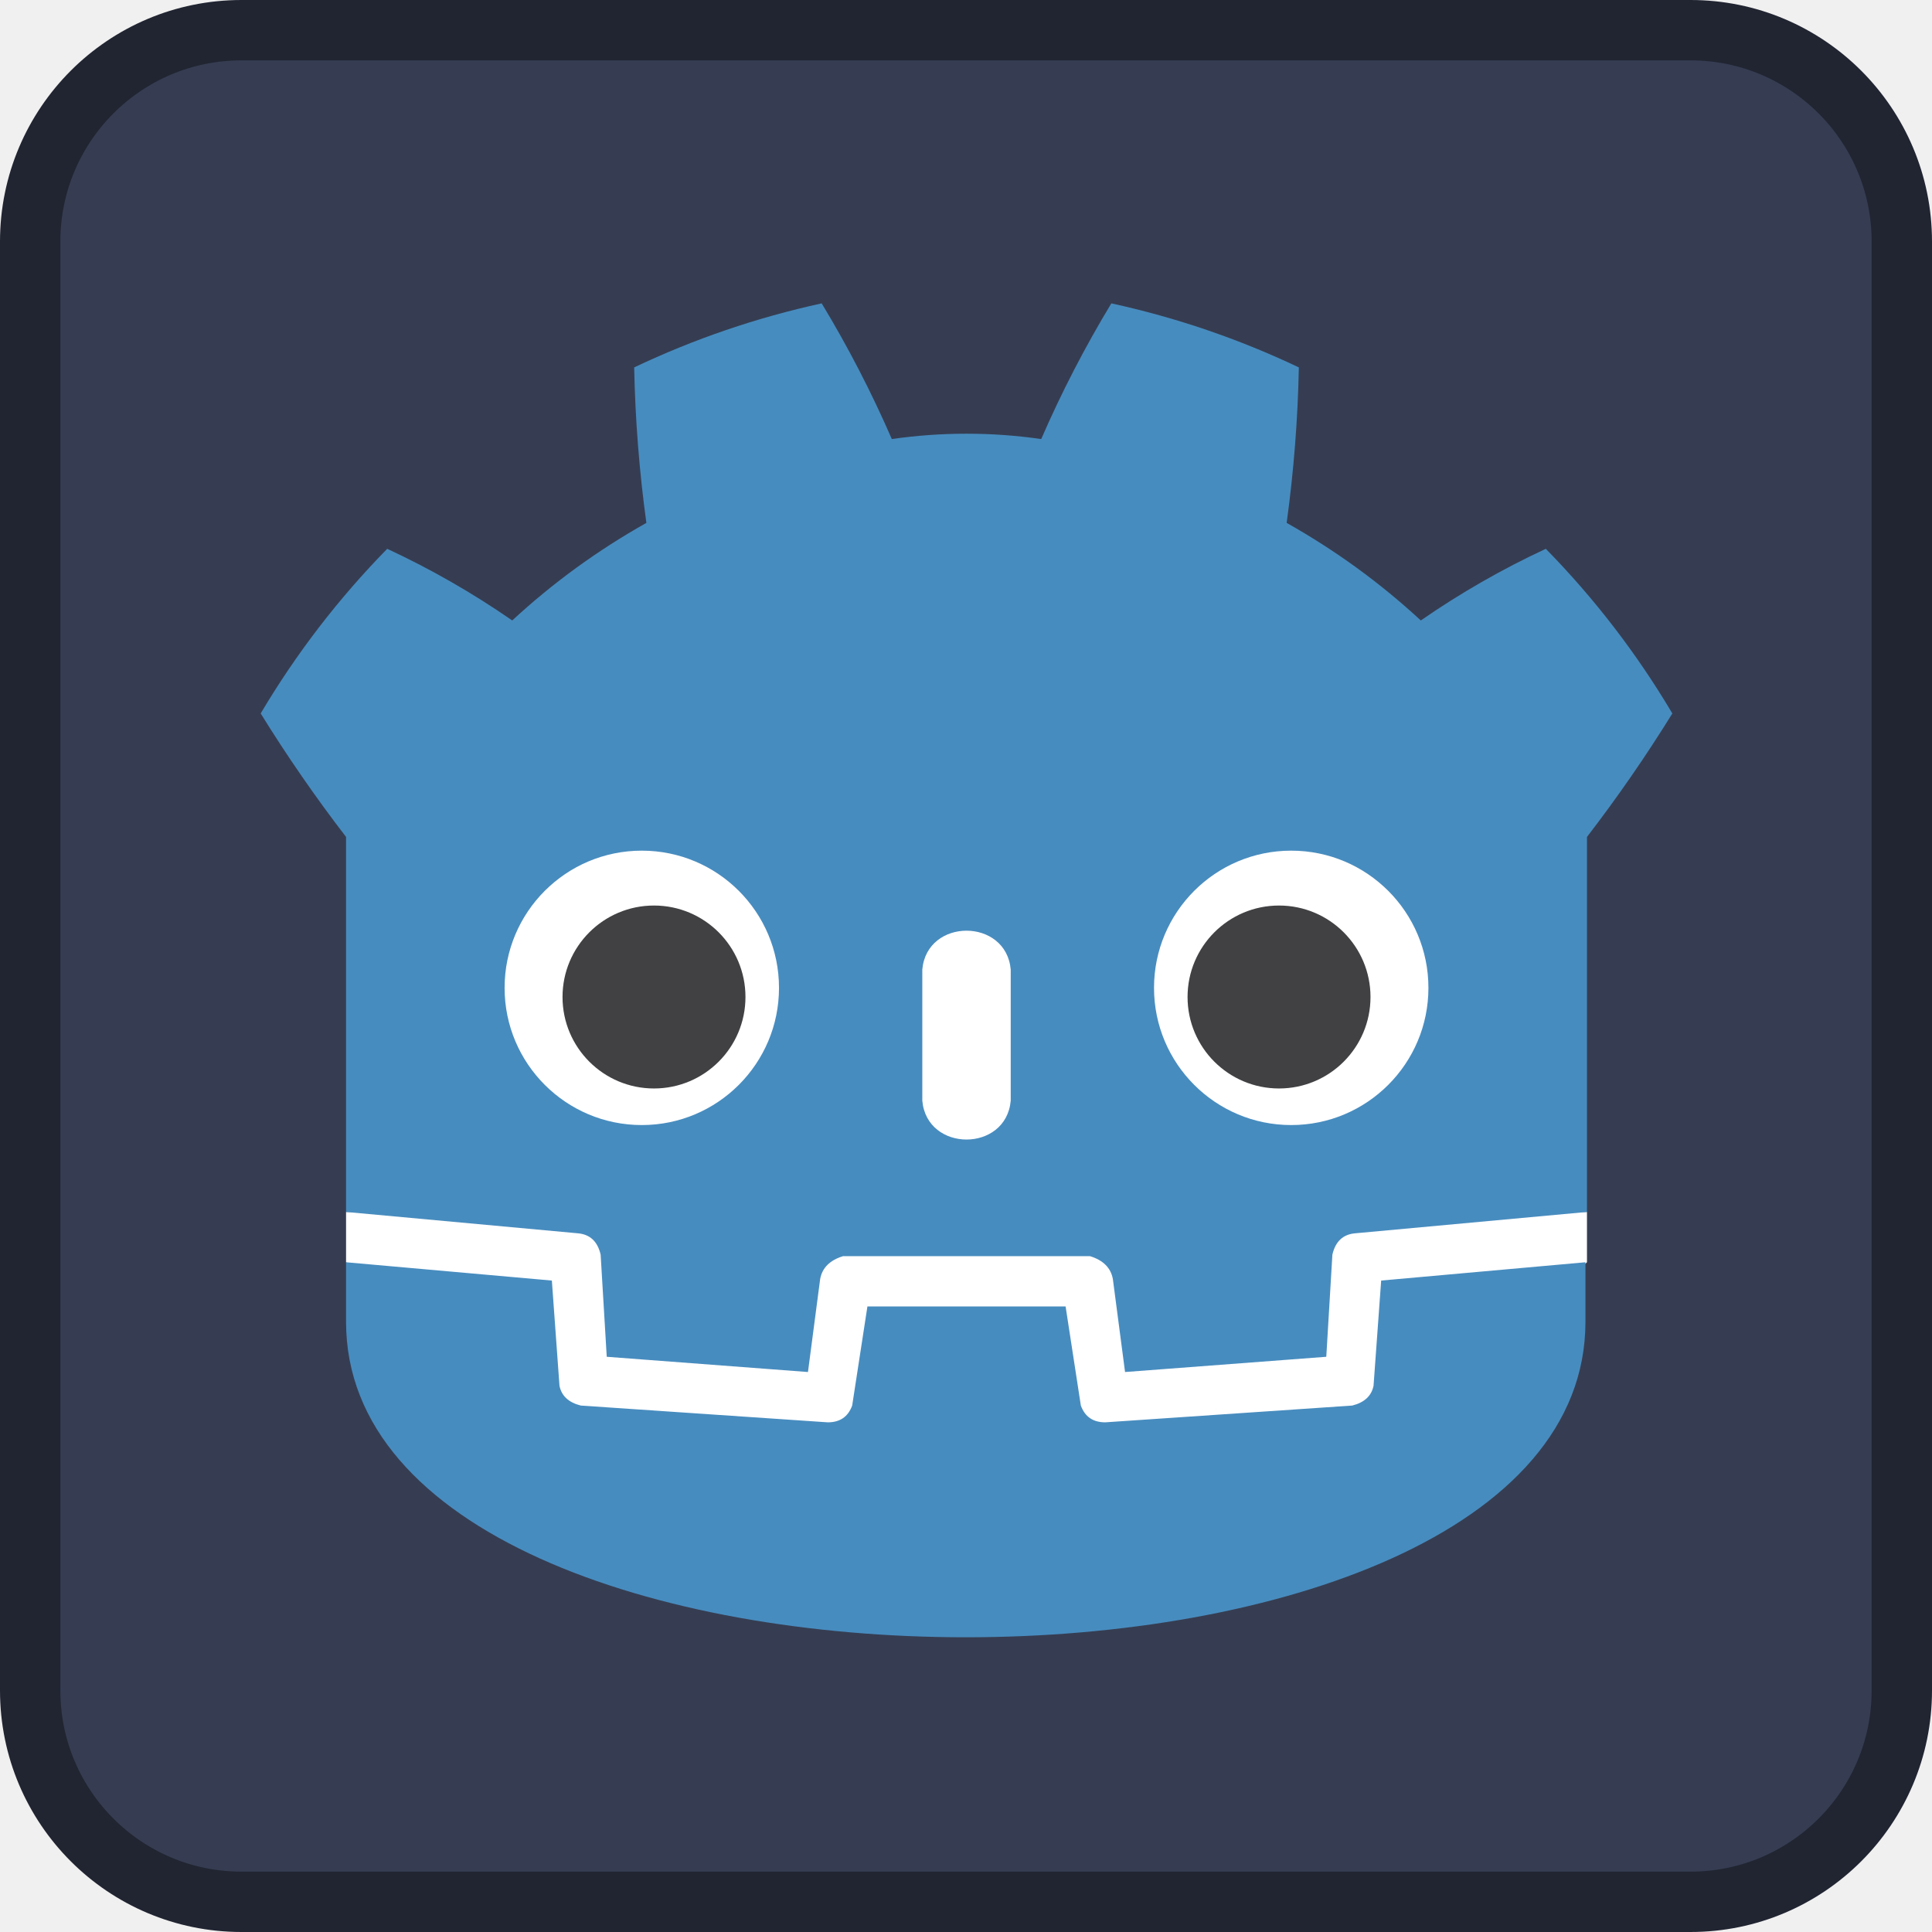
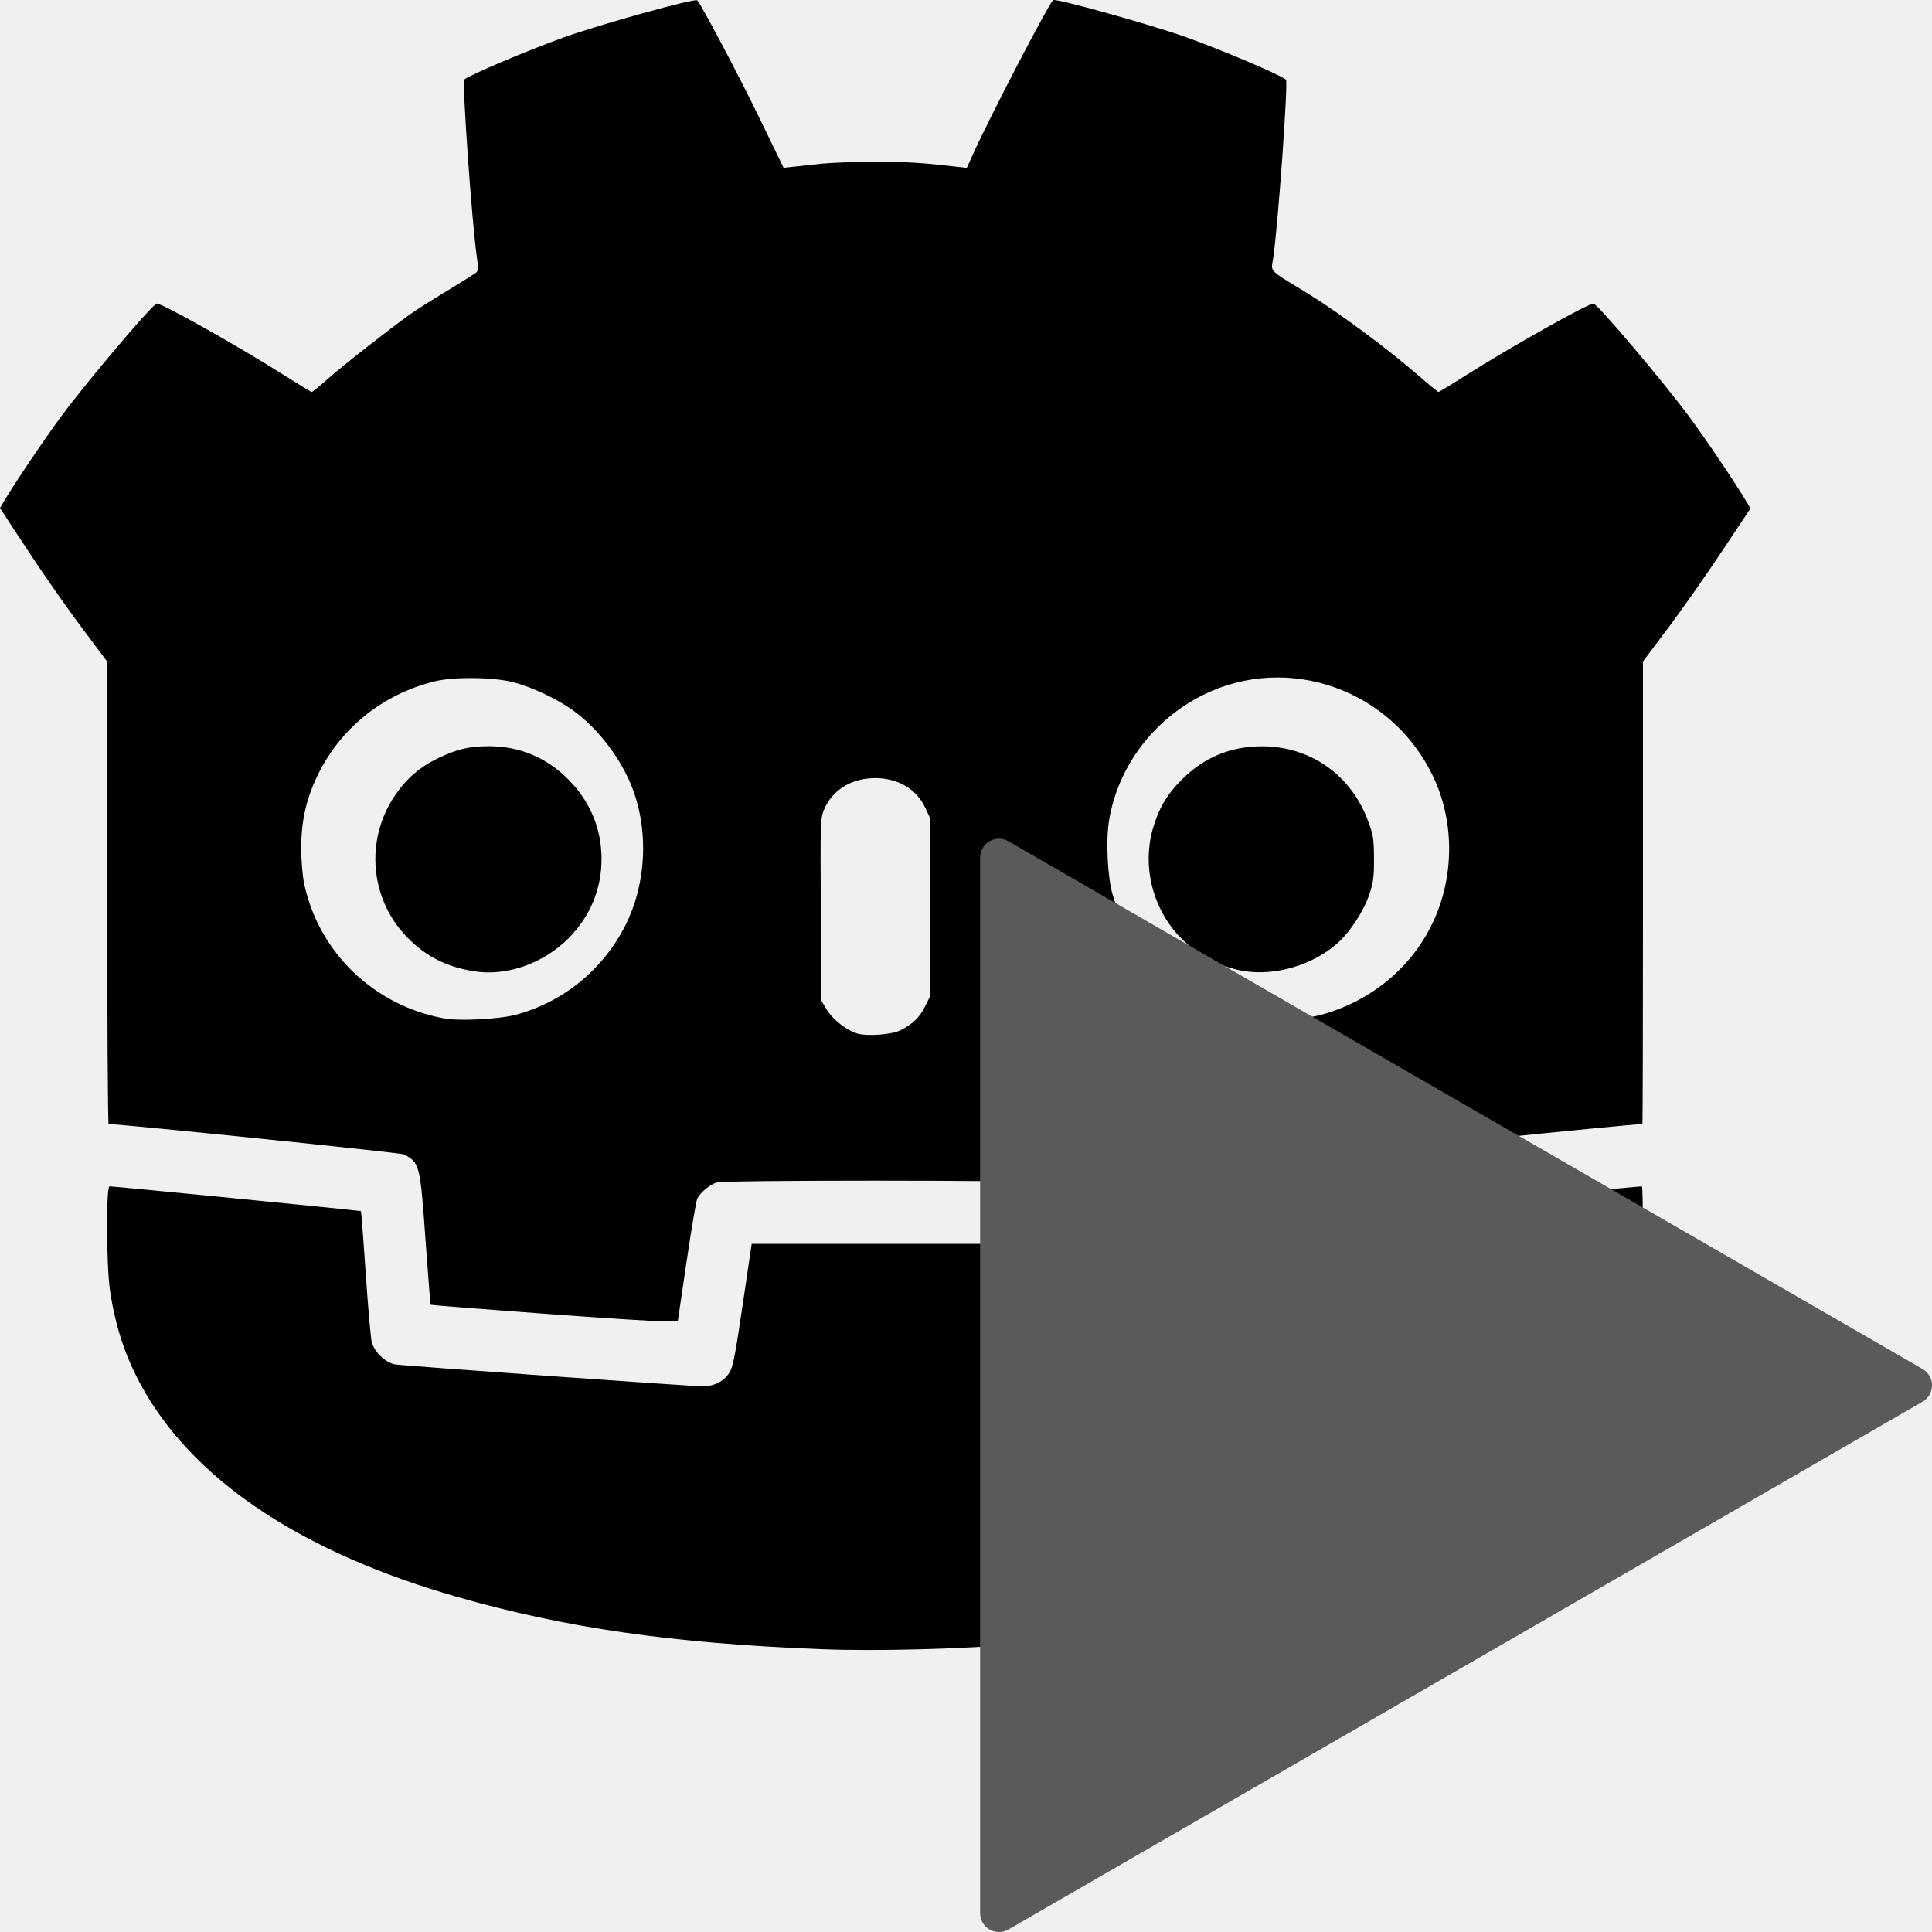
- <svg xmlns="http://www.w3.org/2000/svg" height="128" width="128">
-   <rect x="2" y="2" width="124" height="124" rx="14" fill="#363d52" stroke="#212532" stroke-width="4" />
-   <g transform="scale(.101) translate(122 122)">
-     <g fill="#fff">
-       <path d="M105 673v33q407 354 814 0v-33z" />
-       <path fill="#478cbf" d="m105 673 152 14q12 1 15 14l4 67 132 10 8-61q2-11 15-15h162q13 4 15 15l8 61 132-10 4-67q3-13 15-14l152-14V427q30-39 56-81-35-59-83-108-43 20-82 47-40-37-88-64 7-51 8-102-59-28-123-42-26 43-46 89-49-7-98 0-20-46-46-89-64 14-123 42 1 51 8 102-48 27-88 64-39-27-82-47-48 49-83 108 26 42 56 81zm0 33v39c0 276 813 276 813 0v-39l-134 12-5 69q-2 10-14 13l-162 11q-12 0-16-11l-10-65H447l-10 65q-4 11-16 11l-162-11q-12-3-14-13l-5-69z" />
-       <path d="M483 600c3 34 55 34 58 0v-86c-3-34-55-34-58 0z" />
-       <circle cx="725" cy="526" r="90" />
-       <circle cx="299" cy="526" r="90" />
-     </g>
-     <g fill="#414042">
-       <circle cx="307" cy="532" r="60" />
-       <circle cx="717" cy="532" r="60" />
-     </g>
+ <svg xmlns="http://www.w3.org/2000/svg" version="1.1" id="svg1" width="1024" height="1024" viewBox="0 0 1024 1024" xml:space="preserve">
+   <defs id="defs1" />
+   <g id="layer1">
+     <path style="fill:#000000" d="m 435.318,874.102 c -78.87,-3.069 -135.941,-11.293 -193.685,-27.908 -79.936,-23.001 -136.064,-59.709 -164.263,-107.43 -9.966,-16.865 -15.938,-33.968 -19.034,-54.508 -1.963,-13.027 -2.168,-55.501 -0.267,-55.468 3.32,0.057 132.939,12.835 133.231,13.134 0.185,0.189 1.324,14.969 2.531,32.844 1.208,17.875 2.646,34.3 3.196,36.5 1.331,5.324 7.392,11.103 12.481,11.902 5.038,0.791 156.746,11.598 162.807,11.598 6.155,0 11.109,-2.446 14.096,-6.959 2.072,-3.131 3.089,-8.227 7.202,-36.094 l 4.789,-32.448 h 65.402 65.402 l 4.805,32.448 c 4.124,27.845 5.147,32.965 7.218,36.094 2.992,4.522 7.942,6.958 14.136,6.958 6.167,0 157.772,-10.795 162.766,-11.59 5.091,-0.81 11.152,-6.593 12.481,-11.91 0.55,-2.2 1.988,-18.625 3.196,-36.5 1.208,-17.875 2.336,-32.645 2.509,-32.822 0.253,-0.26 130.879,-13.103 133.868,-13.161 0.477,-0.009 0.637,12.183 0.356,27.233 -0.567,30.393 -1.631,37.68 -8.301,56.843 -8.178,23.494 -20.305,41.805 -41.049,61.979 -53.872,52.39 -149.851,85.743 -277.37,96.386 -33.913,2.83 -78.998,4.027 -108.5,2.878 z M 287.465,696.229 c -32.37,-2.385 -59.003,-4.485 -59.185,-4.668 -0.182,-0.182 -1.435,-15.884 -2.783,-34.893 -2.794,-39.391 -3.074,-40.484 -11.501,-44.847 -1.65,-0.854 -149.114,-15.982 -156.428,-16.048 -0.412,-0.004 -0.75,-55.15 -0.75,-122.546 V 350.687 L 45.052,334.955 c -11.65,-15.576 -24.005,-33.414 -37.878,-54.689 l -7.173,-11 2.062,-3.5 c 5.567,-9.449 22.079,-33.918 30.766,-45.595 13.976,-18.784 47.236,-58.053 50.177,-59.242 1.867,-0.755 43.826,22.834 68.456,38.485 7.229,4.594 13.439,8.352 13.801,8.352 0.362,0 4.348,-3.27 8.857,-7.266 7.604,-6.739 31.601,-25.566 43.199,-33.892 2.75,-1.974 11.525,-7.537 19.5,-12.362 7.975,-4.825 15.045,-9.269 15.711,-9.876 0.901,-0.821 0.971,-2.768 0.272,-7.604 -2.719,-18.814 -7.974,-93.342 -6.673,-94.643 2.124,-2.124 34.144,-15.679 52.716,-22.316 C 318.447,12.802 368.336,-1.049 369.56,0.174 371.554,2.169 391.257,39.404 401.818,61.139 l 13.5,27.782 6,-0.626 c 3.3,-0.345 9.825,-1.046 14.5,-1.56 4.675,-0.513 17.275,-0.933 28,-0.933 17.736,0 23.838,0.357 42.553,2.489 l 6.053,0.689 3.331,-7.357 C 525.063,61.068 555.297,2.954 558.187,0.064 559.324,-1.072 610.355,13.153 628.644,19.704 c 19.405,6.951 50.007,19.971 52.93,22.518 1.263,1.101 -4.137,76.708 -6.753,94.544 -1.129,7.695 -3.124,5.646 18.242,18.742 16.602,10.176 42.666,29.505 59.001,43.755 5.361,4.677 10.022,8.503 10.357,8.503 0.335,0 6.524,-3.758 13.752,-8.352 24.093,-15.31 66.657,-39.22 68.489,-38.474 2.919,1.189 36.266,40.579 50.144,59.231 8.638,11.609 24.896,35.694 30.846,45.694 l 2.142,3.599 -15.239,22.923 c -8.381,12.608 -21.201,30.86 -28.488,40.562 l -13.25,17.639 v 122.589 c 0,67.424 -0.141,122.589 -0.313,122.589 -6.235,0 -155.39,15.293 -156.932,16.091 -8.348,4.318 -8.644,5.476 -11.434,44.811 -1.348,19.009 -2.606,34.716 -2.795,34.905 -0.614,0.614 -122.902,9.248 -126.991,8.966 l -3.964,-0.273 -4.652,-31.565 c -2.558,-17.361 -5.123,-32.436 -5.699,-33.5 -1.841,-3.398 -6.763,-7.443 -10.289,-8.454 -2.106,-0.604 -34.325,-0.98 -83.931,-0.98 -49.606,0 -81.825,0.376 -83.931,0.98 -3.525,1.011 -8.448,5.056 -10.289,8.454 -0.576,1.064 -3.142,16.139 -5.701,33.5 l -4.653,31.565 -6.463,0.149 c -3.555,0.082 -32.947,-1.802 -65.316,-4.187 z M 477.435,545.987 c 6.382,-3.294 9.999,-6.808 12.806,-12.44 l 2.578,-5.173 -0.01,-47.554 -0.01,-47.554 -2.332,-5.007 c -4.676,-10.041 -14.427,-15.837 -26.648,-15.837 -12.368,0 -22.53,6.176 -26.908,16.352 -2.112,4.909 -2.143,5.791 -1.87,53.321 l 0.278,48.33 3.029,4.92 c 3.133,5.089 10.272,10.674 15.836,12.389 5.362,1.653 18.589,0.658 23.252,-1.748 z m -204.116,-8.136 c 25.168,-6.657 46.363,-23.972 58.246,-47.584 10.63,-21.124 12.288,-48.13 4.335,-70.604 -5.848,-16.525 -18.487,-33.376 -32.574,-43.428 -8.216,-5.863 -21.206,-11.969 -31.007,-14.574 -10.462,-2.782 -31.59,-3.058 -41.863,-0.547 -27.901,6.819 -50.636,25.303 -62.647,50.933 -5.711,12.187 -8.181,23.616 -8.149,37.702 0.015,6.521 0.699,14.66 1.577,18.761 7.804,36.441 37.093,64.559 74.241,71.272 8.243,1.49 28.892,0.436 37.84,-1.931 z m -22,-23.041 c -14.476,-2.305 -25.115,-7.629 -35.023,-17.527 -20.211,-20.19 -23.096,-52.028 -6.865,-75.782 6.155,-9.009 13.136,-15.015 22.888,-19.692 9.994,-4.794 16.626,-6.339 26.994,-6.292 16.299,0.075 30.411,6.021 42.006,17.7 11.479,11.562 17.5,26.029 17.5,42.05 0,16.022 -6.021,30.489 -17.5,42.05 -13.287,13.383 -32.844,20.225 -50,17.492 z m 450.797,22.538 c 25.505,-7.536 46.219,-25 57.267,-48.283 11.434,-24.096 11.603,-53.209 0.446,-77.018 -21.809,-46.54 -77.178,-66.221 -122.51,-43.547 -26.259,13.134 -44.965,38.258 -49.523,66.513 -1.725,10.694 -0.767,30.174 1.929,39.219 9.873,33.125 35.773,57.365 69.094,64.667 12.313,2.698 31.208,2.022 43.297,-1.55 z m -42.531,-22.621 c -13.006,-2.006 -26.214,-9.221 -35.341,-19.307 -13.552,-14.976 -18.692,-36.402 -13.354,-55.666 3.011,-10.867 7.482,-18.549 15.424,-26.503 11.775,-11.793 25.955,-17.696 42.505,-17.696 25.557,0 47.068,15.02 56.156,39.212 2.885,7.679 3.201,9.611 3.269,20 0.063,9.623 -0.323,12.716 -2.364,18.95 -2.981,9.104 -10.392,20.436 -17.338,26.512 -12.889,11.275 -32.397,17.052 -48.957,14.498 z" id="path1" />
+     <path style="fill:#5a5a5a;fill-opacity:1;stroke:#5a5a5a;stroke-width:8.412;stroke-linecap:round;stroke-linejoin:round;stroke-dasharray:none;stroke-opacity:1;paint-order:normal" id="path2" d="m 472.993,720.761 0,-235.309 203.784,117.655 z" transform="matrix(2.377629,0,0,2.377629,-595.1229,-699.7015)" />
  </g>
</svg>
